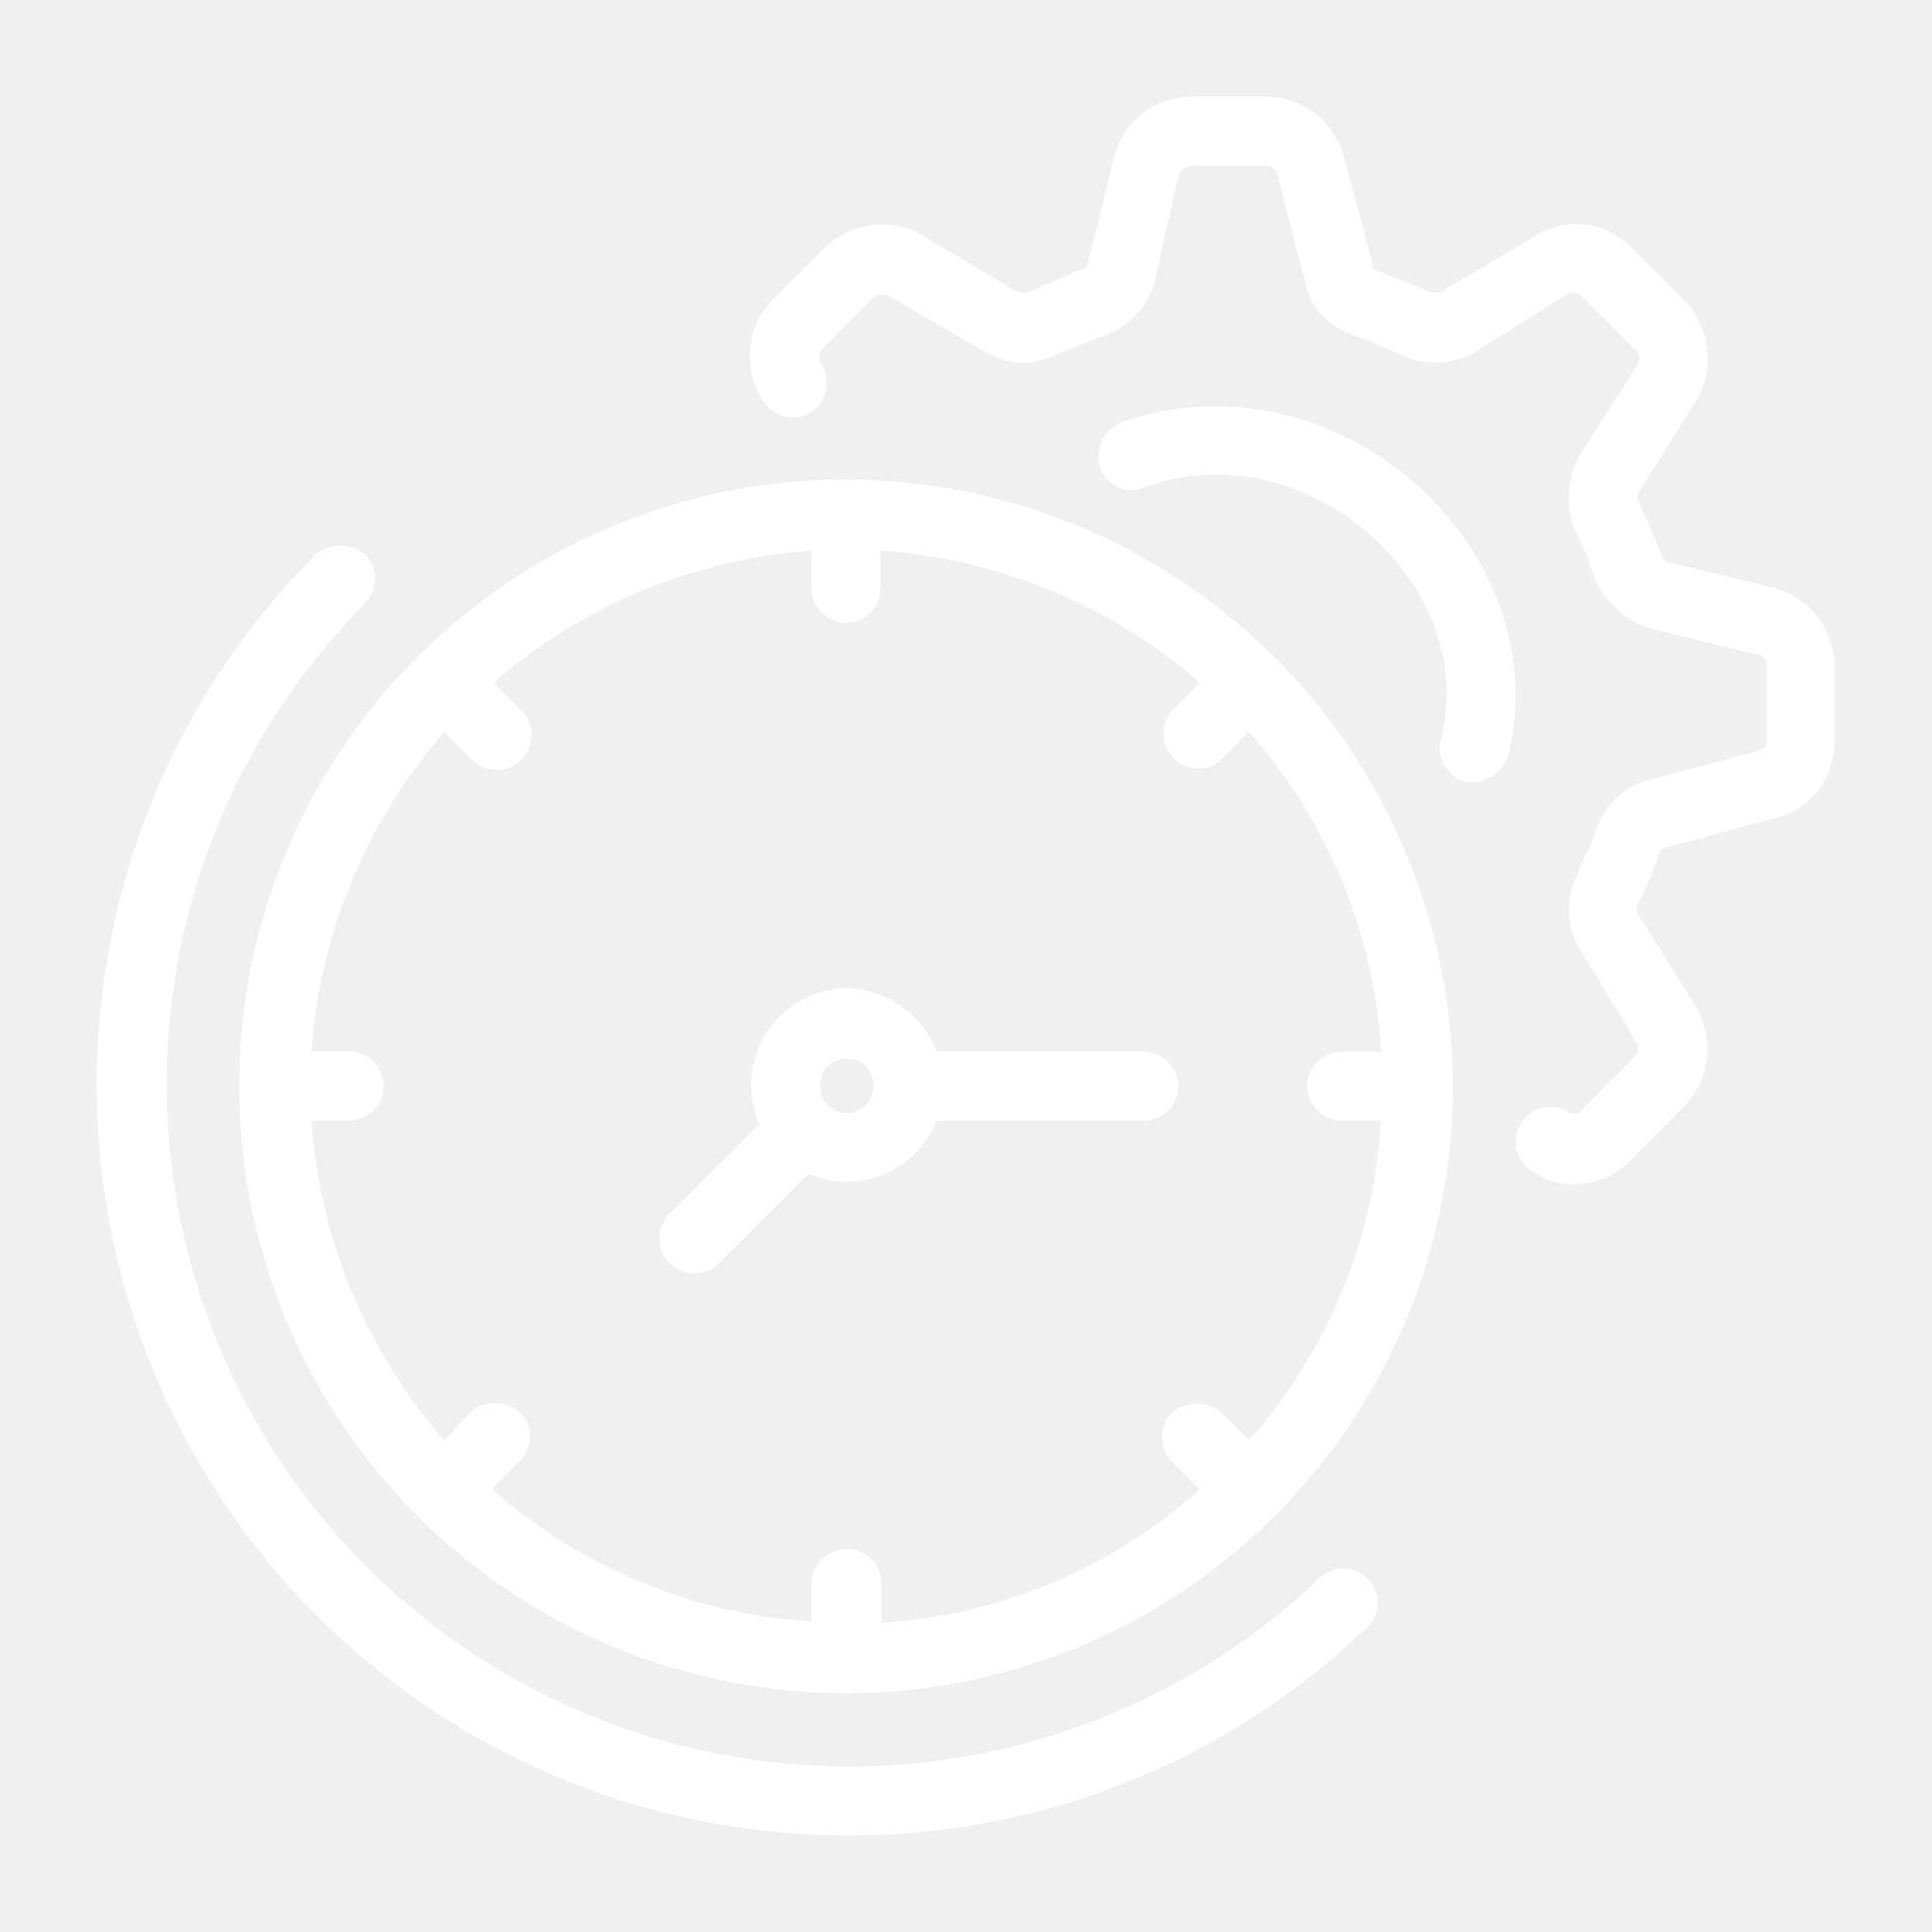
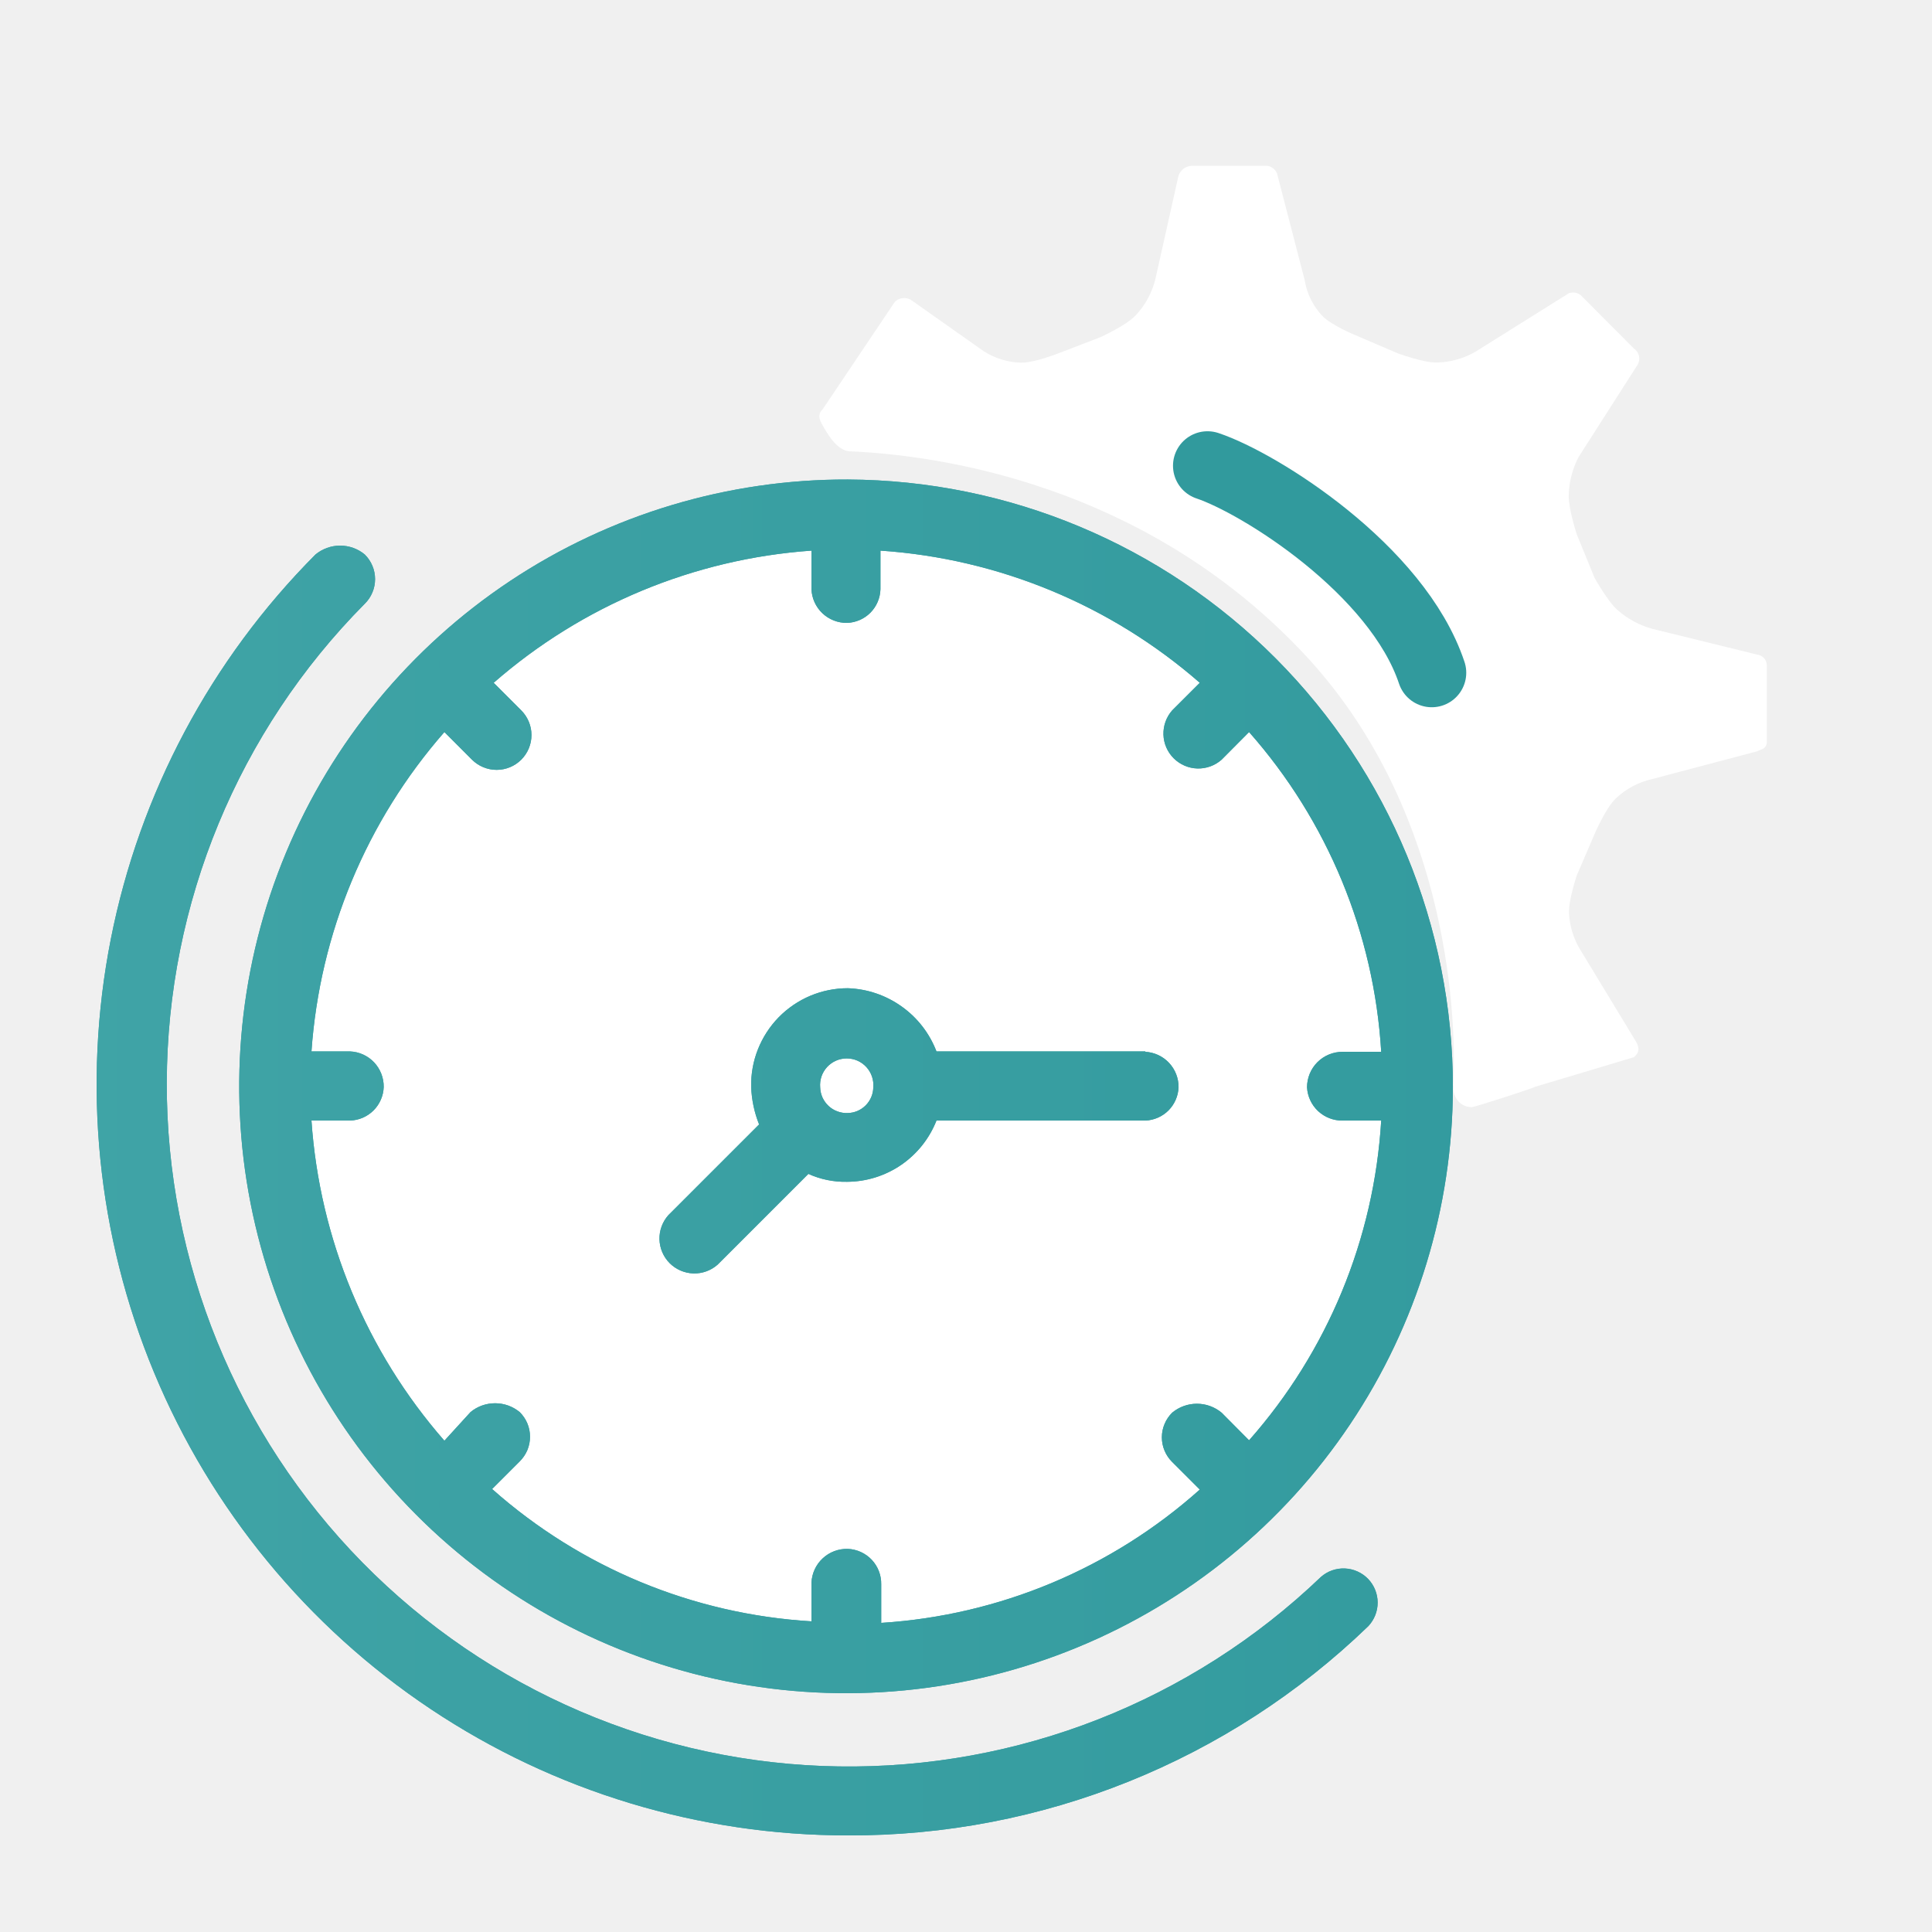
<svg xmlns="http://www.w3.org/2000/svg" width="56" height="56" viewBox="0 0 56 56" fill="none">
-   <path d="M51.431 17.046L48.401 16.302C48.228 16.246 48.172 16.184 48.172 16.128C47.998 15.613 47.713 15.042 47.545 14.644C47.489 14.526 47.427 14.414 47.489 14.297L49.202 11.553C49.455 11.097 49.552 10.571 49.479 10.055C49.406 9.538 49.168 9.06 48.799 8.691L47.259 7.146C46.895 6.785 46.419 6.56 45.909 6.508C45.4 6.456 44.888 6.58 44.459 6.86L41.771 8.462C41.66 8.494 41.541 8.494 41.429 8.462C40.97 8.232 40.455 8.064 39.884 7.834C39.828 7.834 39.772 7.778 39.772 7.605L38.971 4.575C38.84 4.077 38.551 3.634 38.147 3.314C37.743 2.994 37.246 2.813 36.731 2.8H34.569C34.044 2.794 33.532 2.966 33.117 3.289C32.702 3.611 32.409 4.065 32.285 4.575L31.545 7.605C31.484 7.778 31.428 7.834 31.26 7.834C30.801 8.064 30.285 8.232 29.832 8.462C29.714 8.523 29.658 8.523 29.485 8.462L26.802 6.86C26.361 6.586 25.842 6.465 25.326 6.517C24.809 6.568 24.324 6.789 23.946 7.146L22.401 8.691C22.026 9.071 21.793 9.568 21.741 10.099C21.689 10.63 21.821 11.163 22.115 11.609C22.251 11.836 22.472 12.001 22.729 12.066C22.986 12.131 23.259 12.091 23.487 11.956C23.711 11.815 23.871 11.593 23.935 11.336C23.998 11.079 23.96 10.808 23.829 10.578C23.655 10.293 23.773 10.181 23.829 10.125L25.313 8.635C25.373 8.578 25.451 8.542 25.533 8.532C25.616 8.522 25.699 8.539 25.772 8.579L28.516 10.181C28.838 10.387 29.211 10.502 29.594 10.512C29.977 10.522 30.356 10.427 30.689 10.237C31.142 10.063 31.545 9.895 31.887 9.778C32.277 9.66 32.629 9.444 32.91 9.149C33.191 8.855 33.39 8.492 33.489 8.098L34.161 5.09C34.189 5.008 34.243 4.936 34.314 4.885C34.385 4.834 34.471 4.806 34.558 4.805H36.731C36.794 4.814 36.853 4.84 36.903 4.879C36.953 4.919 36.992 4.97 37.017 5.029L37.817 8.12C37.879 8.503 38.053 8.86 38.317 9.145C38.581 9.43 38.924 9.631 39.301 9.722L40.505 10.237C40.859 10.425 41.255 10.518 41.655 10.508C42.055 10.498 42.446 10.386 42.79 10.181L45.473 8.501C45.53 8.479 45.593 8.473 45.654 8.482C45.715 8.492 45.772 8.518 45.82 8.557L47.36 10.102C47.431 10.15 47.483 10.223 47.505 10.307C47.526 10.39 47.517 10.479 47.477 10.556L45.758 13.244C45.579 13.588 45.48 13.969 45.471 14.357C45.461 14.746 45.54 15.131 45.702 15.484C45.911 15.888 46.083 16.31 46.217 16.744C46.365 17.104 46.593 17.425 46.884 17.682C47.175 17.939 47.522 18.126 47.897 18.228L50.927 18.973C51.01 18.981 51.086 19.022 51.139 19.085C51.193 19.149 51.219 19.231 51.213 19.314V21.493C51.213 21.717 51.039 21.717 50.927 21.778L47.897 22.579C47.498 22.667 47.13 22.863 46.834 23.145C46.538 23.428 46.324 23.786 46.217 24.181C46.105 24.522 45.876 24.92 45.702 25.379C45.535 25.721 45.459 26.101 45.479 26.481C45.5 26.861 45.617 27.23 45.82 27.552L47.416 30.184C47.589 30.47 47.416 30.587 47.36 30.643L45.82 32.189C45.758 32.301 45.59 32.301 45.473 32.245C45.25 32.101 44.979 32.053 44.72 32.109C44.462 32.165 44.236 32.322 44.092 32.544C43.949 32.767 43.9 33.038 43.956 33.297C44.012 33.556 44.169 33.781 44.392 33.925C44.75 34.202 45.194 34.344 45.646 34.328C45.946 34.326 46.242 34.264 46.517 34.146C46.792 34.028 47.04 33.855 47.248 33.639L48.788 32.094C49.157 31.726 49.396 31.249 49.468 30.733C49.541 30.218 49.444 29.693 49.191 29.238L47.511 26.544C47.477 26.506 47.454 26.459 47.444 26.409C47.434 26.359 47.438 26.307 47.455 26.258C47.699 25.779 47.909 25.283 48.082 24.774C48.138 24.657 48.194 24.545 48.368 24.545L51.336 23.744C51.857 23.647 52.326 23.369 52.661 22.959C52.997 22.549 53.176 22.034 53.167 21.504V19.331C53.174 18.806 53.003 18.294 52.682 17.879C52.36 17.464 51.907 17.171 51.397 17.046H51.431ZM38.288 45.707C34.532 49.306 29.51 51.279 24.309 51.201C19.109 51.122 14.148 48.998 10.503 45.288C6.858 41.578 4.821 36.581 4.834 31.379C4.847 26.178 6.909 21.192 10.573 17.5C10.668 17.407 10.743 17.296 10.794 17.173C10.846 17.05 10.872 16.919 10.872 16.786C10.872 16.653 10.846 16.521 10.794 16.399C10.743 16.276 10.668 16.165 10.573 16.072C10.373 15.906 10.12 15.815 9.859 15.815C9.599 15.815 9.346 15.906 9.145 16.072C6.11 19.12 4.045 22.999 3.212 27.22C2.38 31.44 2.816 35.813 4.467 39.785C6.118 43.758 8.909 47.152 12.487 49.54C16.066 51.927 20.271 53.201 24.573 53.2C30.2 53.221 35.613 51.045 39.66 47.135C39.835 46.95 39.933 46.705 39.932 46.45C39.931 46.195 39.832 45.95 39.656 45.766C39.479 45.582 39.238 45.474 38.983 45.462C38.729 45.452 38.48 45.539 38.288 45.707ZM24.573 13.899C21.094 13.889 17.689 14.912 14.79 16.837C11.892 18.762 9.629 21.505 8.29 24.716C6.95 27.928 6.593 31.464 7.263 34.879C7.934 38.294 9.602 41.432 12.058 43.899C14.513 46.365 17.644 48.047 21.056 48.733C24.467 49.419 28.006 49.078 31.223 47.752C34.441 46.427 37.193 44.177 39.131 41.287C41.069 38.397 42.107 34.997 42.113 31.517C42.113 26.858 40.267 22.389 36.98 19.087C33.693 15.785 29.232 13.92 24.573 13.899ZM38.915 32.48H40.035C39.829 35.91 38.48 39.173 36.205 41.748L35.409 40.947C35.208 40.779 34.955 40.688 34.693 40.688C34.431 40.688 34.177 40.779 33.976 40.947C33.881 41.04 33.806 41.152 33.755 41.274C33.703 41.397 33.677 41.528 33.677 41.661C33.677 41.794 33.703 41.926 33.755 42.048C33.806 42.171 33.881 42.282 33.976 42.375L34.777 43.176C32.218 45.462 28.966 46.823 25.542 47.04V45.92C25.547 45.656 25.448 45.401 25.267 45.21C25.086 45.018 24.837 44.905 24.573 44.895C24.304 44.888 24.043 44.986 23.846 45.169C23.649 45.353 23.532 45.606 23.521 45.875V46.995C20.092 46.791 16.832 45.44 14.264 43.159L15.065 42.358C15.159 42.265 15.234 42.154 15.286 42.031C15.337 41.909 15.363 41.777 15.363 41.644C15.363 41.511 15.337 41.38 15.286 41.257C15.234 41.135 15.159 41.024 15.065 40.93C14.864 40.764 14.611 40.673 14.351 40.673C14.09 40.673 13.837 40.764 13.637 40.93L12.881 41.759C10.617 39.17 9.263 35.911 9.028 32.48H10.148C10.403 32.472 10.646 32.366 10.828 32.185C11.008 32.004 11.114 31.761 11.122 31.506C11.125 31.241 11.025 30.985 10.844 30.793C10.662 30.601 10.412 30.487 10.148 30.475H9.028C9.268 27.052 10.621 23.801 12.881 21.218L13.681 22.019C13.775 22.113 13.886 22.187 14.009 22.238C14.132 22.289 14.263 22.315 14.395 22.315C14.528 22.315 14.659 22.289 14.782 22.238C14.904 22.187 15.016 22.113 15.109 22.019C15.203 21.925 15.277 21.814 15.328 21.692C15.379 21.569 15.405 21.438 15.405 21.305C15.405 21.173 15.379 21.041 15.328 20.919C15.277 20.796 15.203 20.685 15.109 20.591L14.309 19.79C16.88 17.545 20.115 16.2 23.521 15.96V17.08C23.532 17.344 23.646 17.594 23.838 17.776C24.031 17.958 24.286 18.058 24.551 18.054C24.806 18.046 25.049 17.94 25.229 17.759C25.409 17.578 25.513 17.335 25.52 17.08V15.96C28.941 16.19 32.193 17.536 34.777 19.79L33.976 20.591C33.805 20.785 33.715 21.036 33.723 21.294C33.731 21.552 33.838 21.797 34.021 21.98C34.204 22.162 34.449 22.267 34.707 22.275C34.965 22.282 35.216 22.191 35.409 22.019L36.205 21.218C38.48 23.793 39.829 27.056 40.035 30.486H38.915C38.642 30.486 38.38 30.595 38.186 30.788C37.993 30.981 37.885 31.244 37.885 31.517C37.899 31.779 38.014 32.026 38.206 32.205C38.398 32.385 38.652 32.483 38.915 32.48ZM33.203 30.475H27.144C26.943 29.951 26.592 29.498 26.134 29.172C25.677 28.847 25.134 28.663 24.573 28.644C24.2 28.644 23.831 28.718 23.487 28.863C23.144 29.007 22.832 29.219 22.571 29.486C22.311 29.752 22.106 30.068 21.969 30.415C21.831 30.762 21.765 31.133 21.773 31.506C21.787 31.878 21.864 32.246 22.003 32.592L19.371 35.224C19.2 35.417 19.108 35.668 19.115 35.926C19.123 36.184 19.228 36.43 19.41 36.613C19.593 36.796 19.838 36.902 20.096 36.91C20.354 36.919 20.605 36.828 20.799 36.658L23.431 34.026C23.783 34.184 24.165 34.263 24.551 34.255C25.111 34.253 25.658 34.082 26.12 33.766C26.582 33.449 26.939 33.001 27.144 32.48H33.203C33.454 32.469 33.692 32.364 33.87 32.185C34.047 32.007 34.151 31.768 34.161 31.517C34.164 31.253 34.065 30.998 33.884 30.806C33.703 30.614 33.455 30.499 33.192 30.486L33.203 30.475ZM24.573 32.262C24.472 32.266 24.37 32.25 24.275 32.215C24.179 32.18 24.091 32.126 24.017 32.057C23.942 31.988 23.883 31.904 23.84 31.811C23.799 31.719 23.776 31.619 23.773 31.517C23.764 31.41 23.777 31.303 23.811 31.201C23.846 31.1 23.901 31.007 23.973 30.928C24.046 30.849 24.134 30.787 24.232 30.744C24.33 30.701 24.436 30.678 24.543 30.678C24.65 30.678 24.756 30.701 24.854 30.744C24.951 30.787 25.039 30.849 25.112 30.928C25.184 31.007 25.239 31.1 25.274 31.201C25.308 31.303 25.322 31.41 25.313 31.517C25.31 31.712 25.231 31.899 25.093 32.038C24.955 32.177 24.769 32.257 24.573 32.262ZM32.514 12.242C32.262 12.34 32.056 12.531 31.94 12.775C31.823 13.02 31.804 13.3 31.887 13.558C31.932 13.684 32.003 13.8 32.096 13.897C32.188 13.995 32.299 14.072 32.423 14.125C32.546 14.178 32.679 14.204 32.814 14.203C32.948 14.202 33.081 14.172 33.203 14.118C37.773 12.438 42.913 16.862 41.771 21.398C41.696 21.656 41.727 21.933 41.856 22.169C41.985 22.405 42.202 22.581 42.46 22.658C42.723 22.704 42.995 22.654 43.225 22.517C43.455 22.381 43.629 22.166 43.714 21.913C45.198 15.786 38.641 10.08 32.514 12.242Z" fill="white" />
+   <circle cx="24.5" cy="31.5" r="16.5" fill="white" />
+   <path d="M38.288 45.708C34.532 49.306 29.51 51.28 24.309 51.201C19.109 51.123 14.148 48.998 10.503 45.288C6.858 41.578 4.821 36.581 4.834 31.38C4.847 26.178 6.909 21.192 10.573 17.5C10.668 17.407 10.743 17.296 10.794 17.173C10.846 17.051 10.872 16.919 10.872 16.786C10.872 16.653 10.846 16.522 10.794 16.399C10.743 16.277 10.668 16.166 10.573 16.072C10.373 15.906 10.12 15.815 9.859 15.815C9.599 15.815 9.346 15.906 9.145 16.072C6.11 19.12 4.045 23 3.212 27.22C2.38 31.441 2.816 35.813 4.467 39.786C6.118 43.758 8.909 47.153 12.487 49.54C16.066 51.928 20.271 53.201 24.573 53.2C30.2 53.221 35.613 51.045 39.66 47.136C39.835 46.95 39.933 46.705 39.932 46.45C39.931 46.195 39.832 45.95 39.656 45.766C39.479 45.583 39.238 45.474 38.983 45.463C38.729 45.452 38.48 45.539 38.288 45.708ZM24.573 13.899C21.094 13.889 17.689 14.912 14.79 16.837C11.892 18.763 9.629 21.505 8.29 24.716C6.95 27.928 6.593 31.465 7.263 34.879C7.934 38.294 9.602 41.433 12.058 43.899C14.513 46.365 17.644 48.047 21.056 48.733C24.467 49.419 28.006 49.078 31.223 47.752C34.441 46.427 37.193 44.177 39.131 41.287C41.069 38.397 42.107 34.997 42.113 31.517C42.113 26.858 40.267 22.389 36.98 19.087C33.693 15.786 29.232 13.92 24.573 13.899ZM38.915 32.48H40.035C39.829 35.911 38.48 39.173 36.205 41.748L35.409 40.947C35.208 40.78 34.955 40.688 34.693 40.688C34.431 40.688 34.177 40.78 33.976 40.947C33.881 41.041 33.806 41.152 33.755 41.275C33.703 41.397 33.677 41.529 33.677 41.661C33.677 41.794 33.703 41.926 33.755 42.048C33.806 42.171 33.881 42.282 33.976 42.376L34.777 43.176C32.218 45.462 28.966 46.823 25.542 47.04V45.92C25.547 45.657 25.448 45.402 25.267 45.21C25.086 45.019 24.837 44.906 24.573 44.895C24.304 44.888 24.043 44.986 23.846 45.17C23.649 45.353 23.532 45.607 23.521 45.876V46.995C20.092 46.791 16.832 45.44 14.264 43.16L15.065 42.359C15.159 42.265 15.234 42.154 15.286 42.032C15.337 41.909 15.363 41.778 15.363 41.645C15.363 41.512 15.337 41.38 15.286 41.258C15.234 41.135 15.159 41.024 15.065 40.931C14.864 40.764 14.611 40.674 14.351 40.674C14.09 40.674 13.837 40.764 13.637 40.931L12.881 41.76C10.617 39.171 9.263 35.911 9.028 32.48H10.148C10.403 32.472 10.646 32.367 10.828 32.186C11.008 32.005 11.114 31.762 11.122 31.506C11.125 31.241 11.025 30.986 10.844 30.793C10.662 30.601 10.412 30.487 10.148 30.476H9.028C9.268 27.052 10.621 23.801 12.881 21.219L13.681 22.02C13.775 22.113 13.886 22.188 14.009 22.238C14.132 22.289 14.263 22.315 14.395 22.315C14.528 22.315 14.659 22.289 14.782 22.238C14.904 22.188 15.016 22.113 15.109 22.02C15.203 21.926 15.277 21.814 15.328 21.692C15.379 21.569 15.405 21.438 15.405 21.305C15.405 21.173 15.379 21.042 15.328 20.919C15.277 20.797 15.203 20.685 15.109 20.591L14.309 19.791C16.88 17.545 20.115 16.2 23.521 15.96V17.08C23.532 17.345 23.646 17.594 23.838 17.776C24.031 17.958 24.286 18.058 24.551 18.055C24.806 18.046 25.049 17.941 25.229 17.76C25.409 17.578 25.513 17.335 25.52 17.08V15.96C28.941 16.191 32.193 17.536 34.777 19.791L33.976 20.591C33.805 20.785 33.715 21.037 33.723 21.295C33.731 21.553 33.838 21.798 34.021 21.98C34.204 22.162 34.449 22.268 34.707 22.275C34.965 22.282 35.216 22.191 35.409 22.02L36.205 21.219C38.48 23.794 39.829 27.056 40.035 30.487H38.915C38.642 30.487 38.38 30.595 38.186 30.788C37.993 30.982 37.885 31.244 37.885 31.517C37.899 31.779 38.014 32.026 38.206 32.206C38.398 32.385 38.652 32.484 38.915 32.48ZM33.203 30.476H27.144C26.943 29.951 26.592 29.498 26.134 29.173C25.677 28.847 25.134 28.663 24.573 28.644C24.2 28.644 23.831 28.719 23.487 28.863C23.144 29.008 22.832 29.22 22.571 29.486C22.311 29.753 22.106 30.069 21.969 30.415C21.831 30.762 21.765 31.133 21.773 31.506C21.787 31.878 21.864 32.246 22.003 32.592L19.371 35.224C19.2 35.417 19.108 35.668 19.115 35.926C19.123 36.184 19.228 36.43 19.41 36.613C19.593 36.796 19.838 36.902 20.096 36.911C20.354 36.919 20.605 36.829 20.799 36.658L23.431 34.026C23.783 34.185 24.165 34.263 24.551 34.255C25.111 34.253 25.658 34.082 26.12 33.766C26.582 33.449 26.939 33.002 27.144 32.48H33.203C33.454 32.469 33.692 32.364 33.87 32.186C34.047 32.007 34.151 31.768 34.161 31.517C34.164 31.253 34.065 30.999 33.884 30.806C33.703 30.614 33.455 30.5 33.192 30.487L33.203 30.476ZM24.573 32.262C24.472 32.266 24.37 32.251 24.275 32.215C24.179 32.18 24.091 32.127 24.017 32.057C23.942 31.988 23.883 31.904 23.84 31.812C23.799 31.719 23.776 31.619 23.773 31.517C23.764 31.41 23.777 31.303 23.811 31.202C23.846 31.101 23.901 31.008 23.973 30.929C24.046 30.85 24.134 30.787 24.232 30.744C24.33 30.701 24.436 30.679 24.543 30.679C24.65 30.679 24.756 30.701 24.854 30.744C24.951 30.787 25.039 30.85 25.112 30.929C25.184 31.008 25.239 31.101 25.274 31.202C25.308 31.303 25.322 31.41 25.313 31.517C25.31 31.713 25.231 31.9 25.093 32.039C24.955 32.178 24.769 32.258 24.573 32.262Z" fill="#3BA0A3" />
+   <path d="M38.288 45.708C34.532 49.306 29.51 51.28 24.309 51.201C19.109 51.123 14.148 48.998 10.503 45.288C6.858 41.578 4.821 36.581 4.834 31.38C4.847 26.178 6.909 21.192 10.573 17.5C10.668 17.407 10.743 17.296 10.794 17.173C10.846 17.051 10.872 16.919 10.872 16.786C10.872 16.653 10.846 16.522 10.794 16.399C10.743 16.277 10.668 16.166 10.573 16.072C10.373 15.906 10.12 15.815 9.859 15.815C9.599 15.815 9.346 15.906 9.145 16.072C6.11 19.12 4.045 23 3.212 27.22C2.38 31.441 2.816 35.813 4.467 39.786C6.118 43.758 8.909 47.153 12.487 49.54C16.066 51.928 20.271 53.201 24.573 53.2C30.2 53.221 35.613 51.045 39.66 47.136C39.835 46.95 39.933 46.705 39.932 46.45C39.931 46.195 39.832 45.95 39.656 45.766C39.479 45.583 39.238 45.474 38.983 45.463C38.729 45.452 38.48 45.539 38.288 45.708ZM24.573 13.899C21.094 13.889 17.689 14.912 14.79 16.837C11.892 18.763 9.629 21.505 8.29 24.716C6.95 27.928 6.593 31.465 7.263 34.879C7.934 38.294 9.602 41.433 12.058 43.899C14.513 46.365 17.644 48.047 21.056 48.733C24.467 49.419 28.006 49.078 31.223 47.752C34.441 46.427 37.193 44.177 39.131 41.287C41.069 38.397 42.107 34.997 42.113 31.517C42.113 26.858 40.267 22.389 36.98 19.087C33.693 15.786 29.232 13.92 24.573 13.899ZM38.915 32.48H40.035C39.829 35.911 38.48 39.173 36.205 41.748L35.409 40.947C35.208 40.78 34.955 40.688 34.693 40.688C34.431 40.688 34.177 40.78 33.976 40.947C33.881 41.041 33.806 41.152 33.755 41.275C33.703 41.397 33.677 41.529 33.677 41.661C33.677 41.794 33.703 41.926 33.755 42.048C33.806 42.171 33.881 42.282 33.976 42.376L34.777 43.176C32.218 45.462 28.966 46.823 25.542 47.04V45.92C25.547 45.657 25.448 45.402 25.267 45.21C25.086 45.019 24.837 44.906 24.573 44.895C24.304 44.888 24.043 44.986 23.846 45.17C23.649 45.353 23.532 45.607 23.521 45.876V46.995C20.092 46.791 16.832 45.44 14.264 43.16L15.065 42.359C15.159 42.265 15.234 42.154 15.286 42.032C15.337 41.909 15.363 41.778 15.363 41.645C15.363 41.512 15.337 41.38 15.286 41.258C15.234 41.135 15.159 41.024 15.065 40.931C14.864 40.764 14.611 40.674 14.351 40.674C14.09 40.674 13.837 40.764 13.637 40.931L12.881 41.76C10.617 39.171 9.263 35.911 9.028 32.48H10.148C10.403 32.472 10.646 32.367 10.828 32.186C11.008 32.005 11.114 31.762 11.122 31.506C11.125 31.241 11.025 30.986 10.844 30.793C10.662 30.601 10.412 30.487 10.148 30.476H9.028C9.268 27.052 10.621 23.801 12.881 21.219L13.681 22.02C13.775 22.113 13.886 22.188 14.009 22.238C14.132 22.289 14.263 22.315 14.395 22.315C14.528 22.315 14.659 22.289 14.782 22.238C14.904 22.188 15.016 22.113 15.109 22.02C15.203 21.926 15.277 21.814 15.328 21.692C15.379 21.569 15.405 21.438 15.405 21.305C15.405 21.173 15.379 21.042 15.328 20.919C15.277 20.797 15.203 20.685 15.109 20.591L14.309 19.791C16.88 17.545 20.115 16.2 23.521 15.96V17.08C23.532 17.345 23.646 17.594 23.838 17.776C24.031 17.958 24.286 18.058 24.551 18.055C24.806 18.046 25.049 17.941 25.229 17.76C25.409 17.578 25.513 17.335 25.52 17.08V15.96C28.941 16.191 32.193 17.536 34.777 19.791L33.976 20.591C33.805 20.785 33.715 21.037 33.723 21.295C33.731 21.553 33.838 21.798 34.021 21.98C34.204 22.162 34.449 22.268 34.707 22.275C34.965 22.282 35.216 22.191 35.409 22.02L36.205 21.219C38.48 23.794 39.829 27.056 40.035 30.487H38.915C38.642 30.487 38.38 30.595 38.186 30.788C37.993 30.982 37.885 31.244 37.885 31.517C37.899 31.779 38.014 32.026 38.206 32.206C38.398 32.385 38.652 32.484 38.915 32.48ZM33.203 30.476H27.144C26.943 29.951 26.592 29.498 26.134 29.173C25.677 28.847 25.134 28.663 24.573 28.644C24.2 28.644 23.831 28.719 23.487 28.863C23.144 29.008 22.832 29.22 22.571 29.486C22.311 29.753 22.106 30.069 21.969 30.415C21.831 30.762 21.765 31.133 21.773 31.506C21.787 31.878 21.864 32.246 22.003 32.592L19.371 35.224C19.2 35.417 19.108 35.668 19.115 35.926C19.123 36.184 19.228 36.43 19.41 36.613C19.593 36.796 19.838 36.902 20.096 36.911C20.354 36.919 20.605 36.829 20.799 36.658L23.431 34.026C23.783 34.185 24.165 34.263 24.551 34.255C25.111 34.253 25.658 34.082 26.12 33.766C26.582 33.449 26.939 33.002 27.144 32.48H33.203C33.454 32.469 33.692 32.364 33.87 32.186C34.047 32.007 34.151 31.768 34.161 31.517C34.164 31.253 34.065 30.999 33.884 30.806C33.703 30.614 33.455 30.5 33.192 30.487L33.203 30.476ZM24.573 32.262C24.472 32.266 24.37 32.251 24.275 32.215C24.179 32.18 24.091 32.127 24.017 32.057C23.942 31.988 23.883 31.904 23.84 31.812C23.799 31.719 23.776 31.619 23.773 31.517C23.764 31.41 23.777 31.303 23.811 31.202C23.846 31.101 23.901 31.008 23.973 30.929C24.046 30.85 24.134 30.787 24.232 30.744C24.33 30.701 24.436 30.679 24.543 30.679C24.65 30.679 24.756 30.701 24.854 30.744C24.951 30.787 25.039 30.85 25.112 30.929C25.184 31.008 25.239 31.101 25.274 31.202C25.308 31.303 25.322 31.41 25.313 31.517C25.31 31.713 25.231 31.9 25.093 32.039C24.955 32.178 24.769 32.258 24.573 32.262Z" fill="url(#paint0_linear_2624_367)" />
+   <path d="M23.841 12.323C23.973 12.553 24.254 13.065 24.628 13.081C27.899 13.224 33.5 14.357 37.817 18.973C41.795 23.225 42.25 29.01 42.125 31.5C42.116 31.749 42.262 32.071 42.65 32.093C42.723 32.098 44.403 31.556 44.499 31.5L47.359 30.643C47.416 30.587 47.589 30.47 47.416 30.184L45.819 27.552C45.617 27.23 45.5 26.861 45.479 26.481C45.459 26.101 45.702 25.379 45.702 25.379L46.217 24.181C46.217 24.181 46.537 23.428 46.833 23.145C47.13 22.863 47.498 22.667 47.897 22.579L50.927 21.778C51.039 21.717 51.212 21.717 51.212 21.493V19.314C51.218 19.231 51.192 19.149 51.139 19.085C51.086 19.022 51.009 18.981 50.927 18.973L47.897 18.228C47.522 18.126 47.175 17.939 46.884 17.682C46.593 17.425 46.217 16.744 46.217 16.744L45.702 15.484C45.702 15.484 45.461 14.746 45.47 14.357C45.48 13.969 45.578 13.588 45.758 13.244L47.477 10.556C47.516 10.479 47.526 10.39 47.504 10.307C47.483 10.223 47.431 10.15 47.359 10.102L45.819 8.557C45.772 8.518 45.714 8.492 45.653 8.482C45.592 8.473 45.53 8.479 45.472 8.501L42.79 10.181C42.446 10.386 42.055 10.498 41.655 10.508C41.255 10.518 40.505 10.237 40.505 10.237L39.301 9.721C39.301 9.721 38.581 9.43 38.317 9.145C38.053 8.86 37.879 8.503 37.817 8.12L37.016 5.029C36.992 4.97 36.953 4.918 36.903 4.879C36.853 4.84 36.794 4.814 36.731 4.805H34.558C34.47 4.806 34.385 4.833 34.314 4.885C34.243 4.936 34.189 5.008 34.16 5.09L33.488 8.097C33.39 8.492 33.191 8.855 32.91 9.149C32.629 9.444 31.887 9.777 31.887 9.777L30.688 10.237C30.688 10.237 29.977 10.521 29.594 10.512C29.211 10.502 28.838 10.387 28.515 10.181L26.399 8.689C26.327 8.648 26.243 8.632 26.161 8.642C26.078 8.652 26.001 8.688 25.94 8.745L23.841 11.87L23.839 11.872C23.782 11.928 23.67 12.041 23.841 12.323Z" fill="white" />
+   <path d="M35 13.5C36.5 14 40.5 16.5 41.5 19.5" stroke="#319A9D" stroke-width="2" stroke-linecap="round" />
+   <defs>
+     <linearGradient id="paint0_linear_2624_367" x1="108.5" y1="28" x2="-55" y2="28" gradientUnits="userSpaceOnUse">
+       <stop stop-color="#1F8D92" />
+       <stop offset="1" stop-color="#51B0B1" />
+     </linearGradient>
+   </defs>
</svg>
